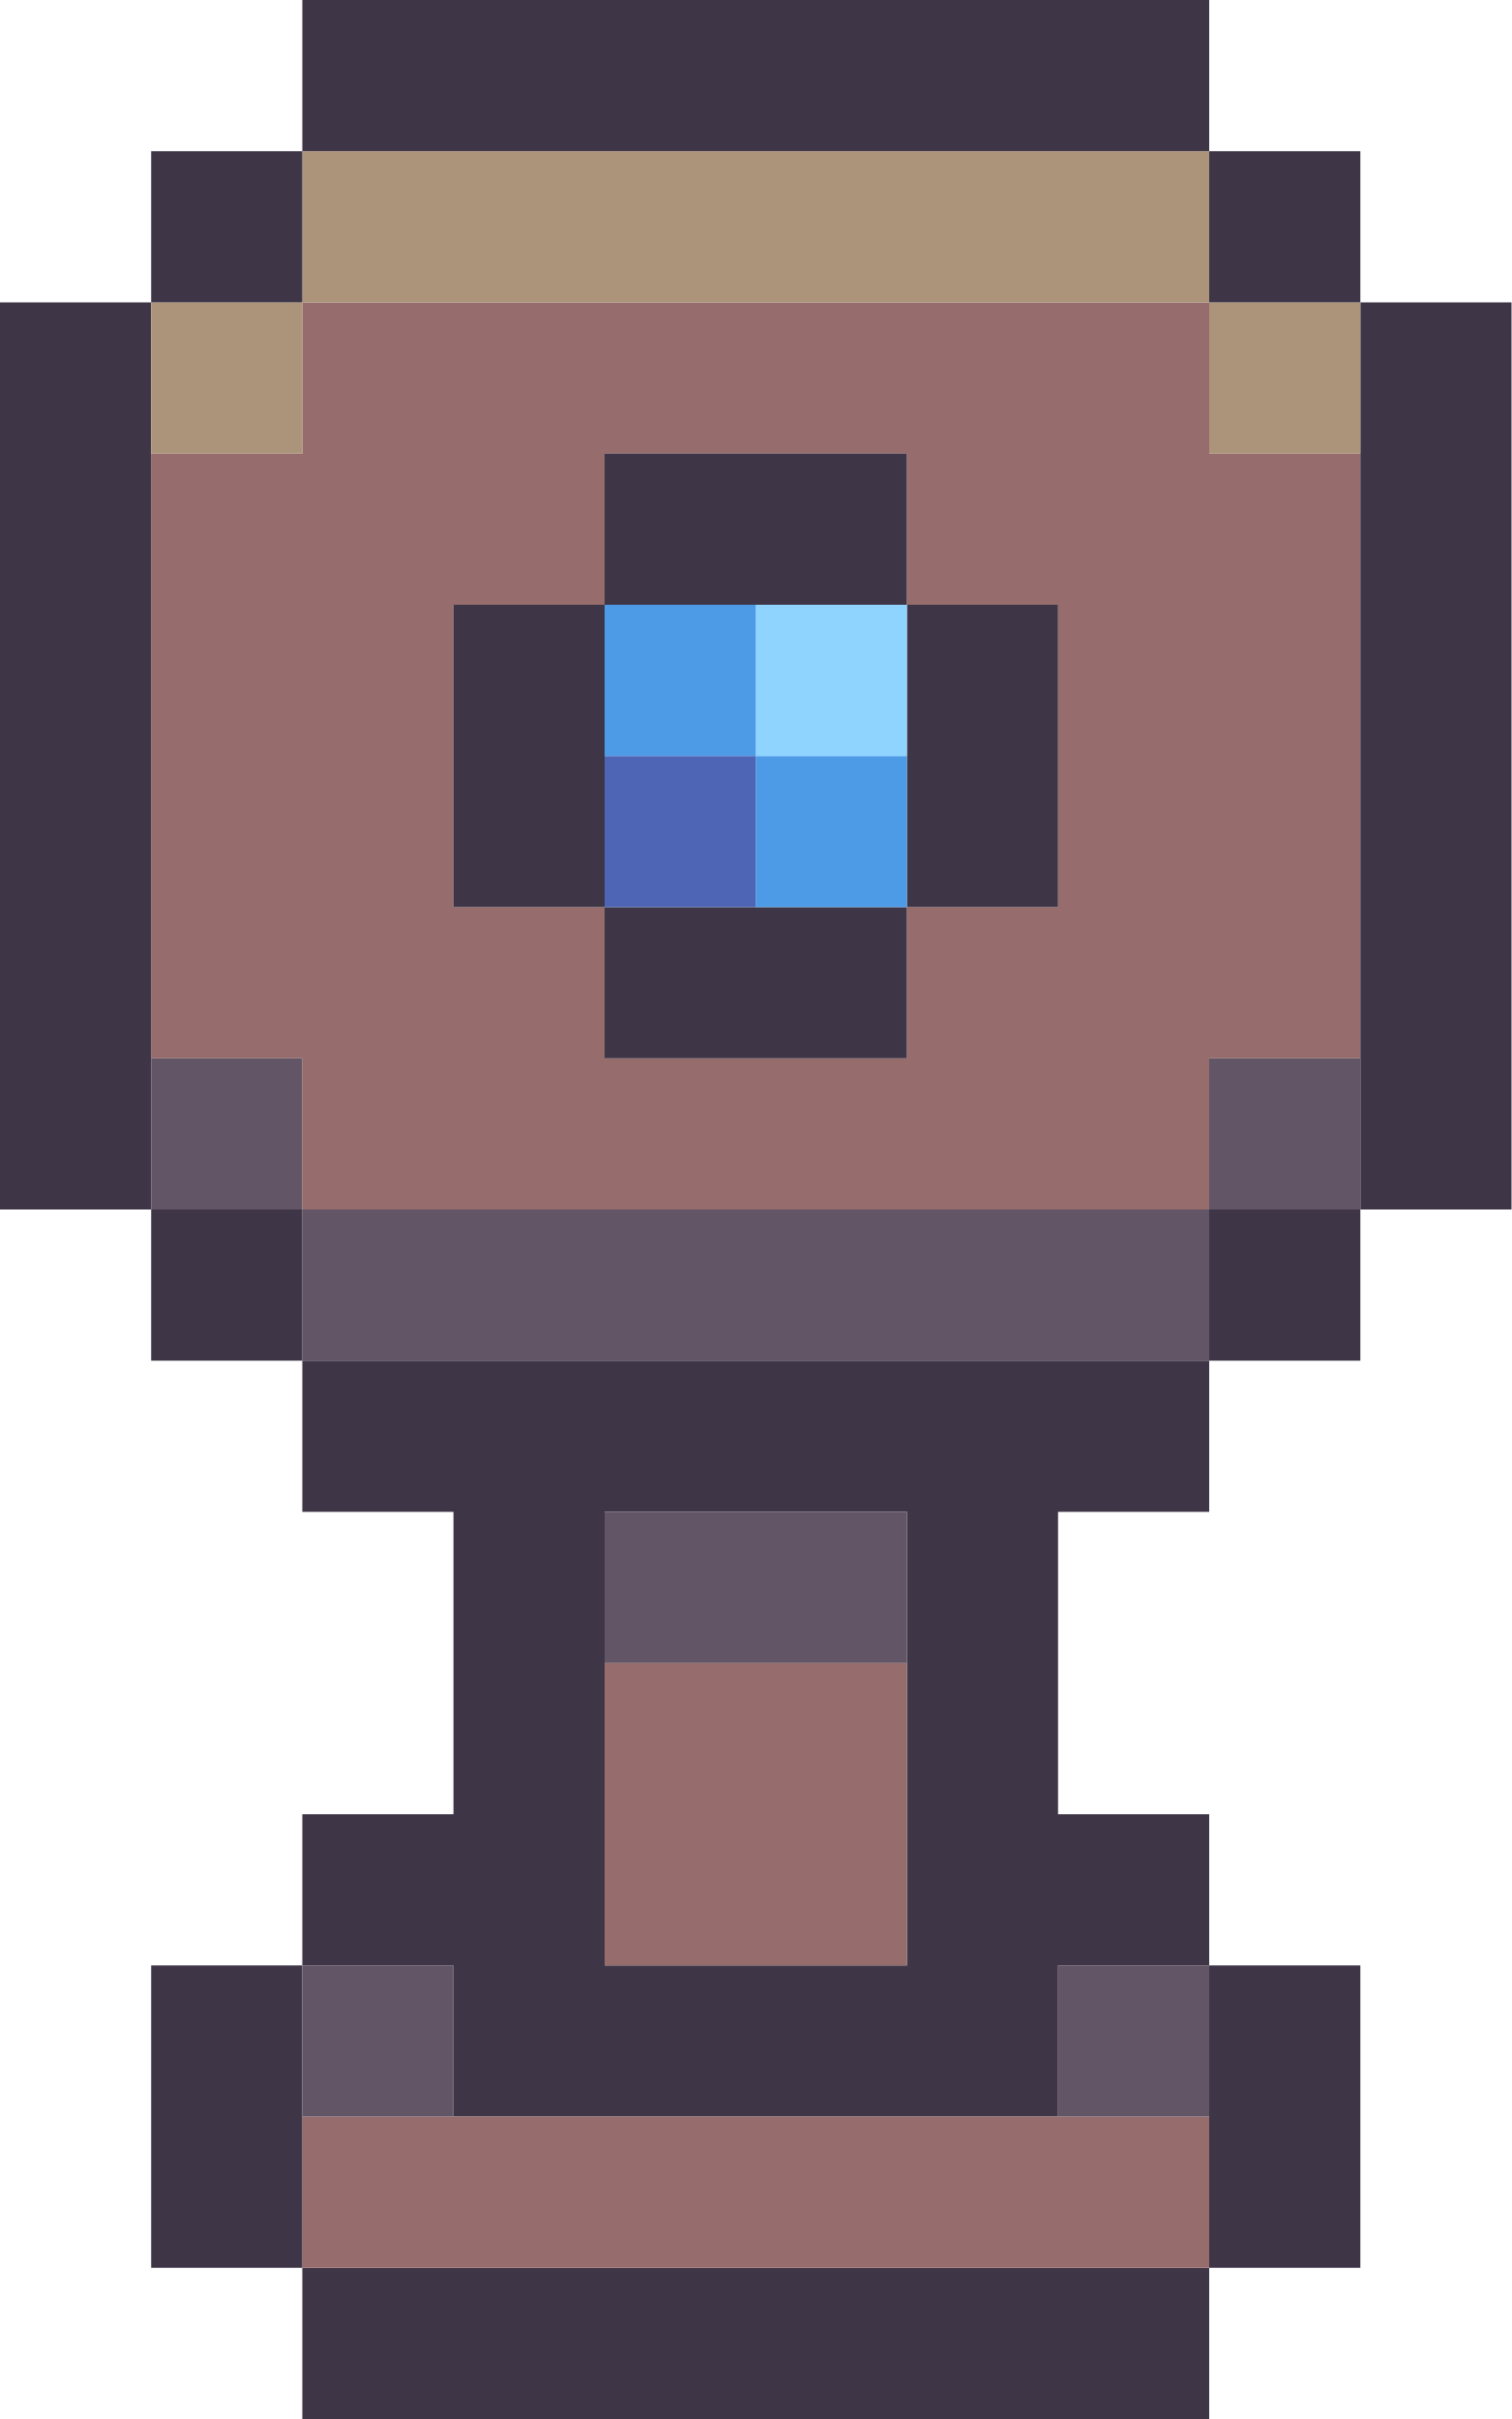
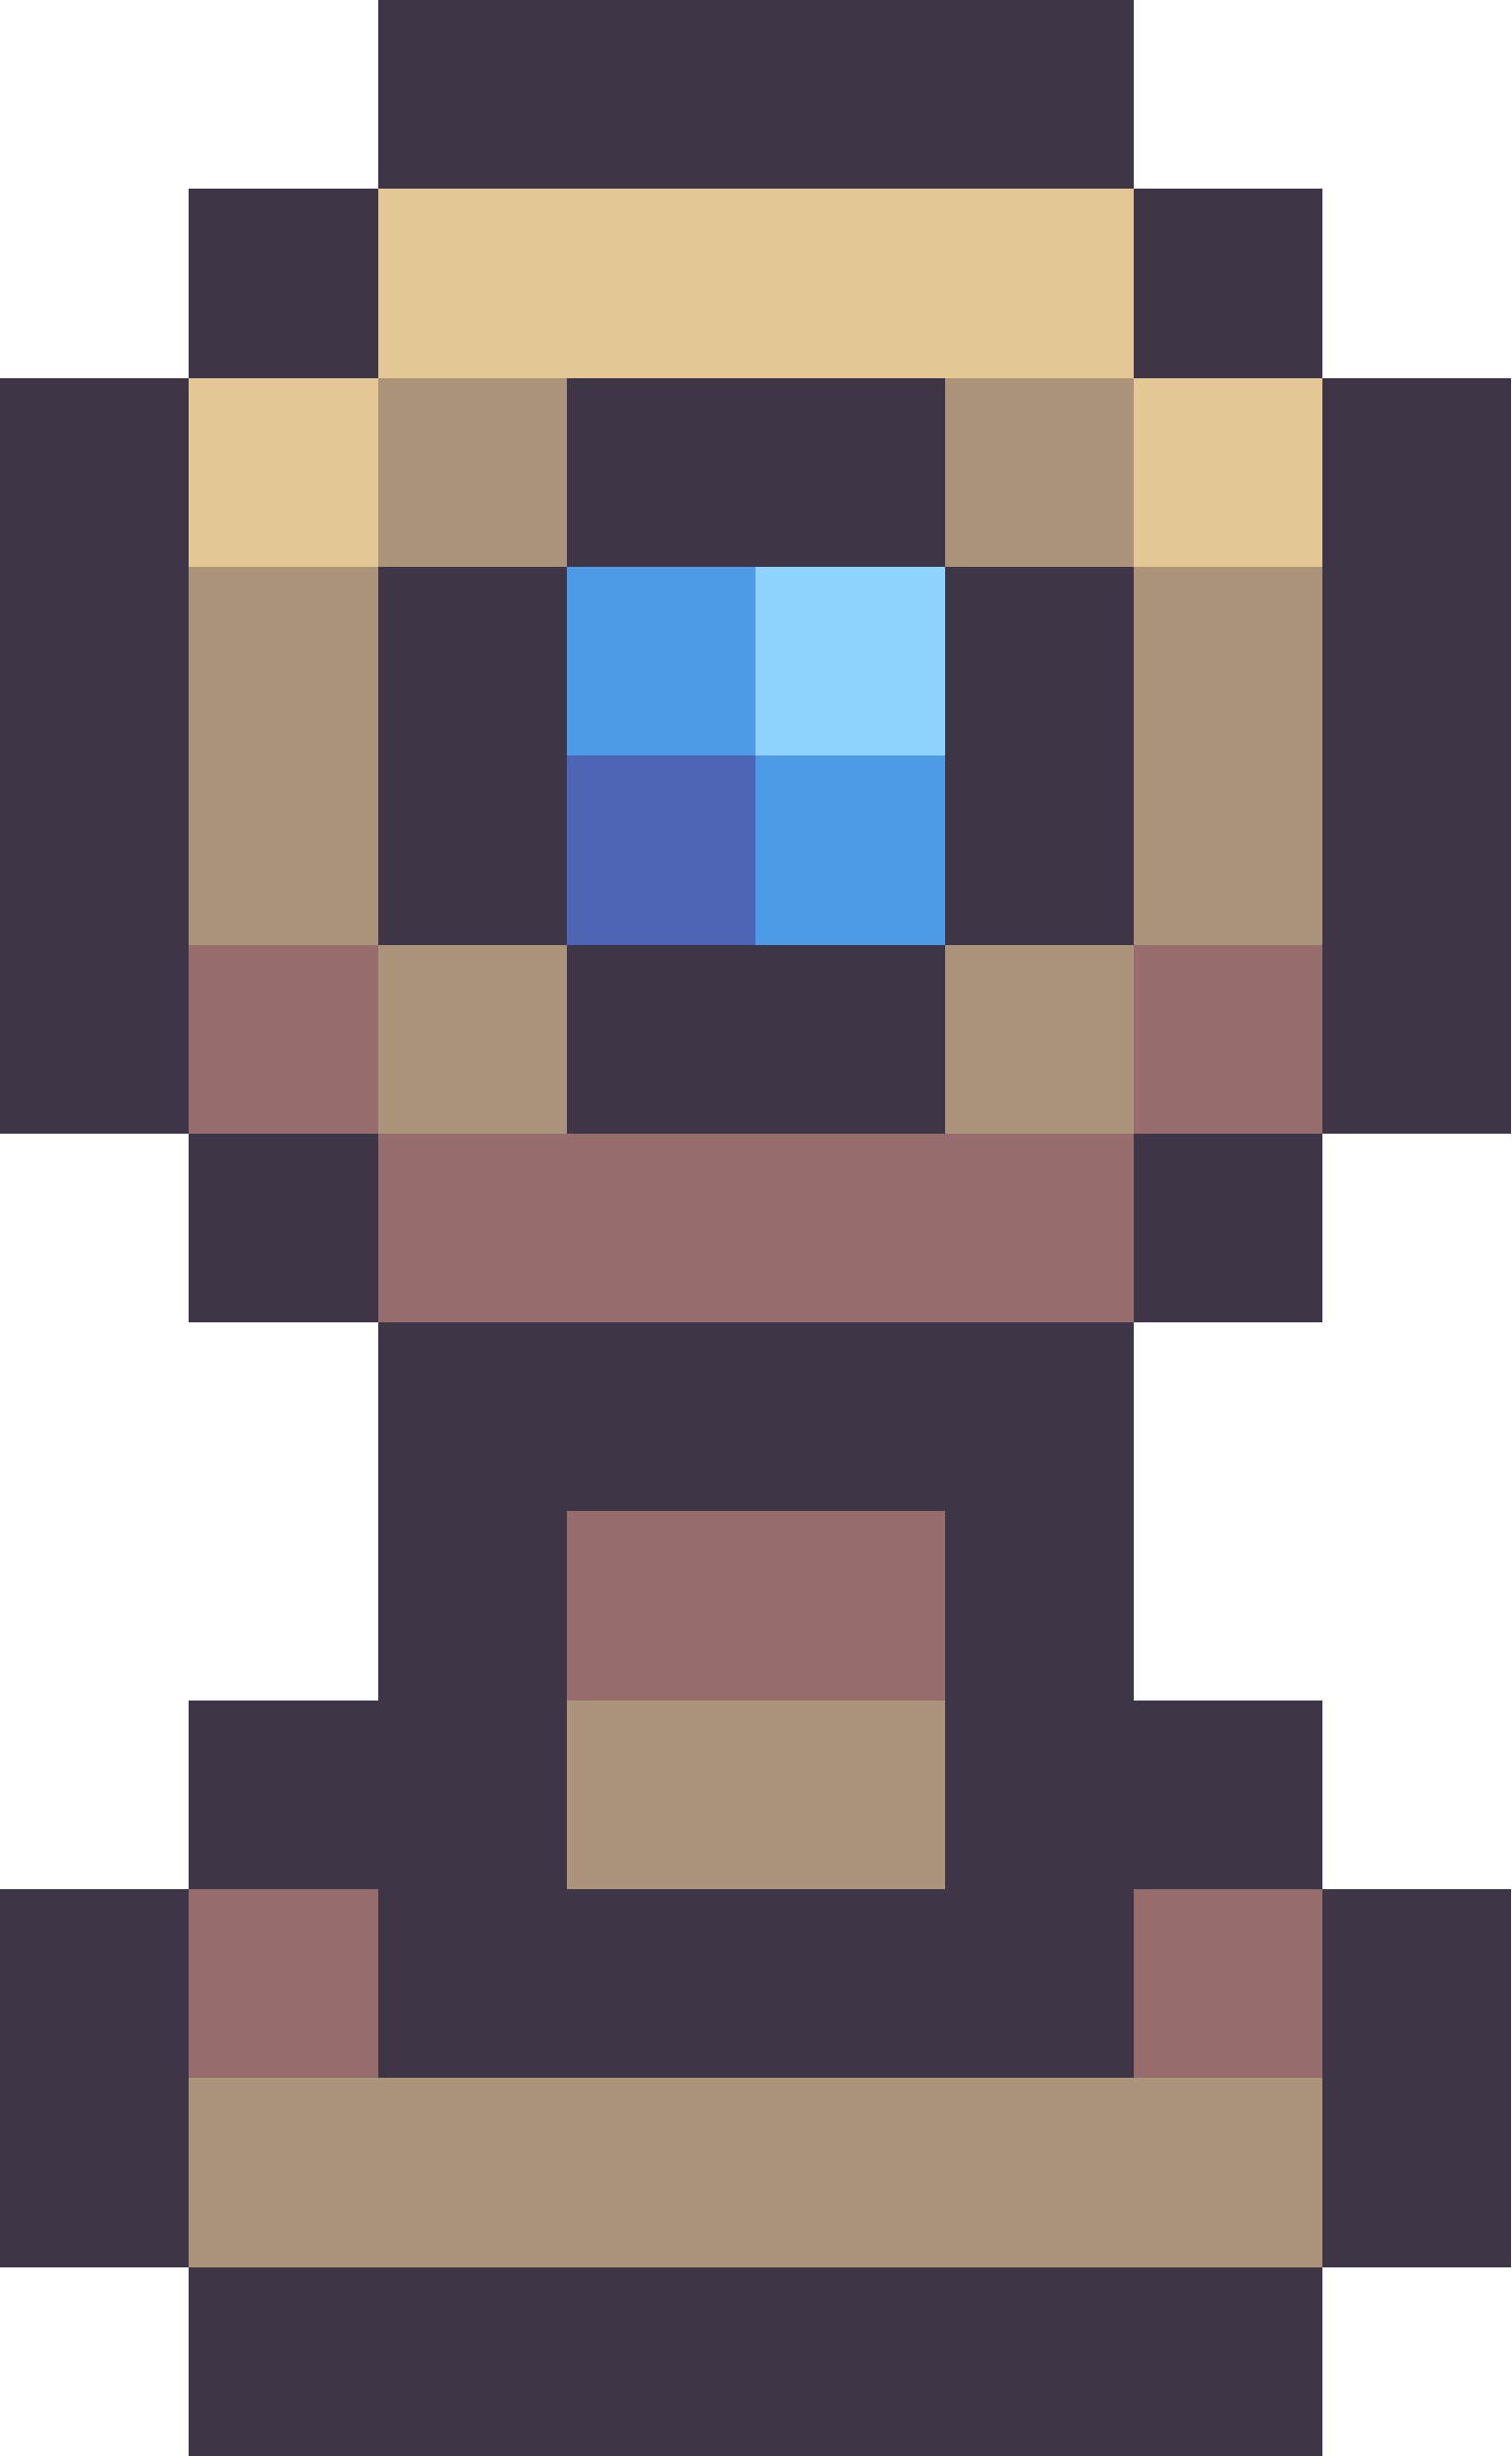
- <svg xmlns="http://www.w3.org/2000/svg" width="320" height="512" version="1.1">
-   <path d="m64 64h192v32h32v128h-32v32h-192v-32h-32v-128h32zm64 32v32h-32v64h32v32h64v-32h32v-64h-32v-32z" fill="#966c6c" />
-   <path d="m64 288h192v32h-32v64h32v32h-32v32h-128v-32h-32v-32h32v-64h-32zm64 32v96h64v-96z" fill="#3e3546" />
-   <path d="m64 480h192v32h-192z" fill="#3e3546" />
-   <path d="m64 448h192v32h-192z" fill="#966c6c" />
-   <path d="m64 256h192v32h-192z" fill="#625565" />
-   <path d="m288 64h32v192h-32z" fill="#3e3546" />
-   <path d="m0 64h32v192h-32z" fill="#3e3546" />
-   <path d="m64 32h192v32h-192z" fill="#ab947a" />
-   <path d="m64 0h192v32h-192z" fill="#3e3546" />
-   <path d="m128 352h64v64h-64z" fill="#966c6c" />
-   <path d="m256 416h32v64h-32z" fill="#3e3546" />
-   <path d="m32 416h32v64h-32z" fill="#3e3546" />
-   <path d="m128 320h64v32h-64z" fill="#625565" />
-   <path d="m128 192h64v32h-64z" fill="#3e3546" />
-   <path d="m192 128h32v64h-32z" fill="#3e3546" />
-   <path d="m96 128h32v64h-32z" fill="#3e3546" />
-   <path d="m128 96h64v32h-64z" fill="#3e3546" />
-   <path d="m224 416h32v32h-32z" fill="#625565" />
-   <path d="m64 416h32v32h-32z" fill="#625565" />
-   <path d="m256 256h32v32h-32z" fill="#3e3546" />
-   <path d="m32 256h32v32h-32z" fill="#3e3546" />
-   <path d="m256 224h32v32h-32z" fill="#625565" />
-   <path d="m32 224h32v32h-32z" fill="#625565" />
-   <path d="m160 160h32v32h-32z" fill="#4d9be6" />
-   <path d="m128 160h32v32h-32z" fill="#4d65b4" />
-   <path d="m160 128h32v32h-32z" fill="#8fd3ff" />
-   <path d="m128 128h32v32h-32z" fill="#4d9be6" />
-   <path d="m256 64h32v32h-32z" fill="#ab947a" />
-   <path d="m32 64h32v32h-32z" fill="#ab947a" />
-   <path d="m256 32h32v32h-32z" fill="#3e3546" />
-   <path d="m32 32h32v32h-32z" fill="#3e3546" />
+ <svg xmlns="http://www.w3.org/2000/svg" width="256" height="416" shape-rendering="crispEdges" version="1.1" viewBox="128 64 256 416">
+   <path transform="translate(192,288)" d="m0 0h128v64h32v32h-32v32h-128v-32h-32v-32h32zm32 32v64h64v-64z" fill="#3E3546" />
+   <path transform="translate(160,448)" d="m0 0h192v32h-192z" fill="#3E3546" />
+   <path transform="translate(160,416)" d="m0 0h192v32h-192z" fill="#AB947A" />
+   <path transform="translate(192,256)" d="m0 0h128v32h-128z" fill="#966C6C" />
+   <path transform="translate(352,128)" d="m0 0h32v128h-32z" fill="#3E3546" />
+   <path transform="translate(128,128)" d="m0 0h32v128h-32z" fill="#3E3546" />
+   <path transform="translate(192,96)" d="m0 0h128v32h-128z" fill="#E3C896" />
+   <path transform="translate(192,64)" d="m0 0h128v32h-128z" fill="#3E3546" />
+   <path transform="translate(352,384)" d="m0 0h32v64h-32z" fill="#3E3546" />
+   <path transform="translate(128,384)" d="m0 0h32v64h-32z" fill="#3E3546" />
+   <path transform="translate(224,352)" d="m0 0h64v32h-64z" fill="#AB947A" />
+   <path transform="translate(224,320)" d="m0 0h64v32h-64z" fill="#966C6C" />
+   <path transform="translate(224,224)" d="m0 0h64v32h-64z" fill="#3E3546" />
+   <path transform="translate(320,160)" d="m0 0h32v64h-32z" fill="#AB947A" />
+   <path transform="translate(288,160)" d="m0 0h32v64h-32z" fill="#3E3546" />
+   <path transform="translate(192,160)" d="m0 0h32v64h-32z" fill="#3E3546" />
+   <path transform="translate(160,160)" d="m0 0h32v64h-32z" fill="#AB947A" />
+   <path transform="translate(224,128)" d="m0 0h64v32h-64z" fill="#3E3546" />
+   <path transform="translate(320,384)" d="m0 0h32v32h-32z" fill="#966C6C" />
+   <path transform="translate(160,384)" d="m0 0h32v32h-32z" fill="#966C6C" />
+   <path transform="translate(320,256)" d="m0 0h32v32h-32z" fill="#3E3546" />
+   <path transform="translate(160,256)" d="m0 0h32v32h-32z" fill="#3E3546" />
+   <path transform="translate(320,224)" d="m0 0h32v32h-32z" fill="#966C6C" />
+   <path transform="translate(288,224)" d="m0 0h32v32h-32z" fill="#AB947A" />
+   <path transform="translate(192,224)" d="m0 0h32v32h-32z" fill="#AB947A" />
+   <path transform="translate(160,224)" d="m0 0h32v32h-32z" fill="#966C6C" />
+   <path transform="translate(256,192)" d="m0 0h32v32h-32z" fill="#4D9BE6" />
+   <path transform="translate(224,192)" d="m0 0h32v32h-32z" fill="#4D65B4" />
+   <path transform="translate(256,160)" d="m0 0h32v32h-32z" fill="#8FD3FF" />
+   <path transform="translate(224,160)" d="m0 0h32v32h-32z" fill="#4D9BE6" />
+   <path transform="translate(320,128)" d="m0 0h32v32h-32z" fill="#E3C896" />
+   <path transform="translate(288,128)" d="m0 0h32v32h-32z" fill="#AB947A" />
+   <path transform="translate(192,128)" d="m0 0h32v32h-32z" fill="#AB947A" />
+   <path transform="translate(160,128)" d="m0 0h32v32h-32z" fill="#E3C896" />
+   <path transform="translate(320,96)" d="m0 0h32v32h-32z" fill="#3E3546" />
+   <path transform="translate(160,96)" d="m0 0h32v32h-32z" fill="#3E3546" />
</svg>
